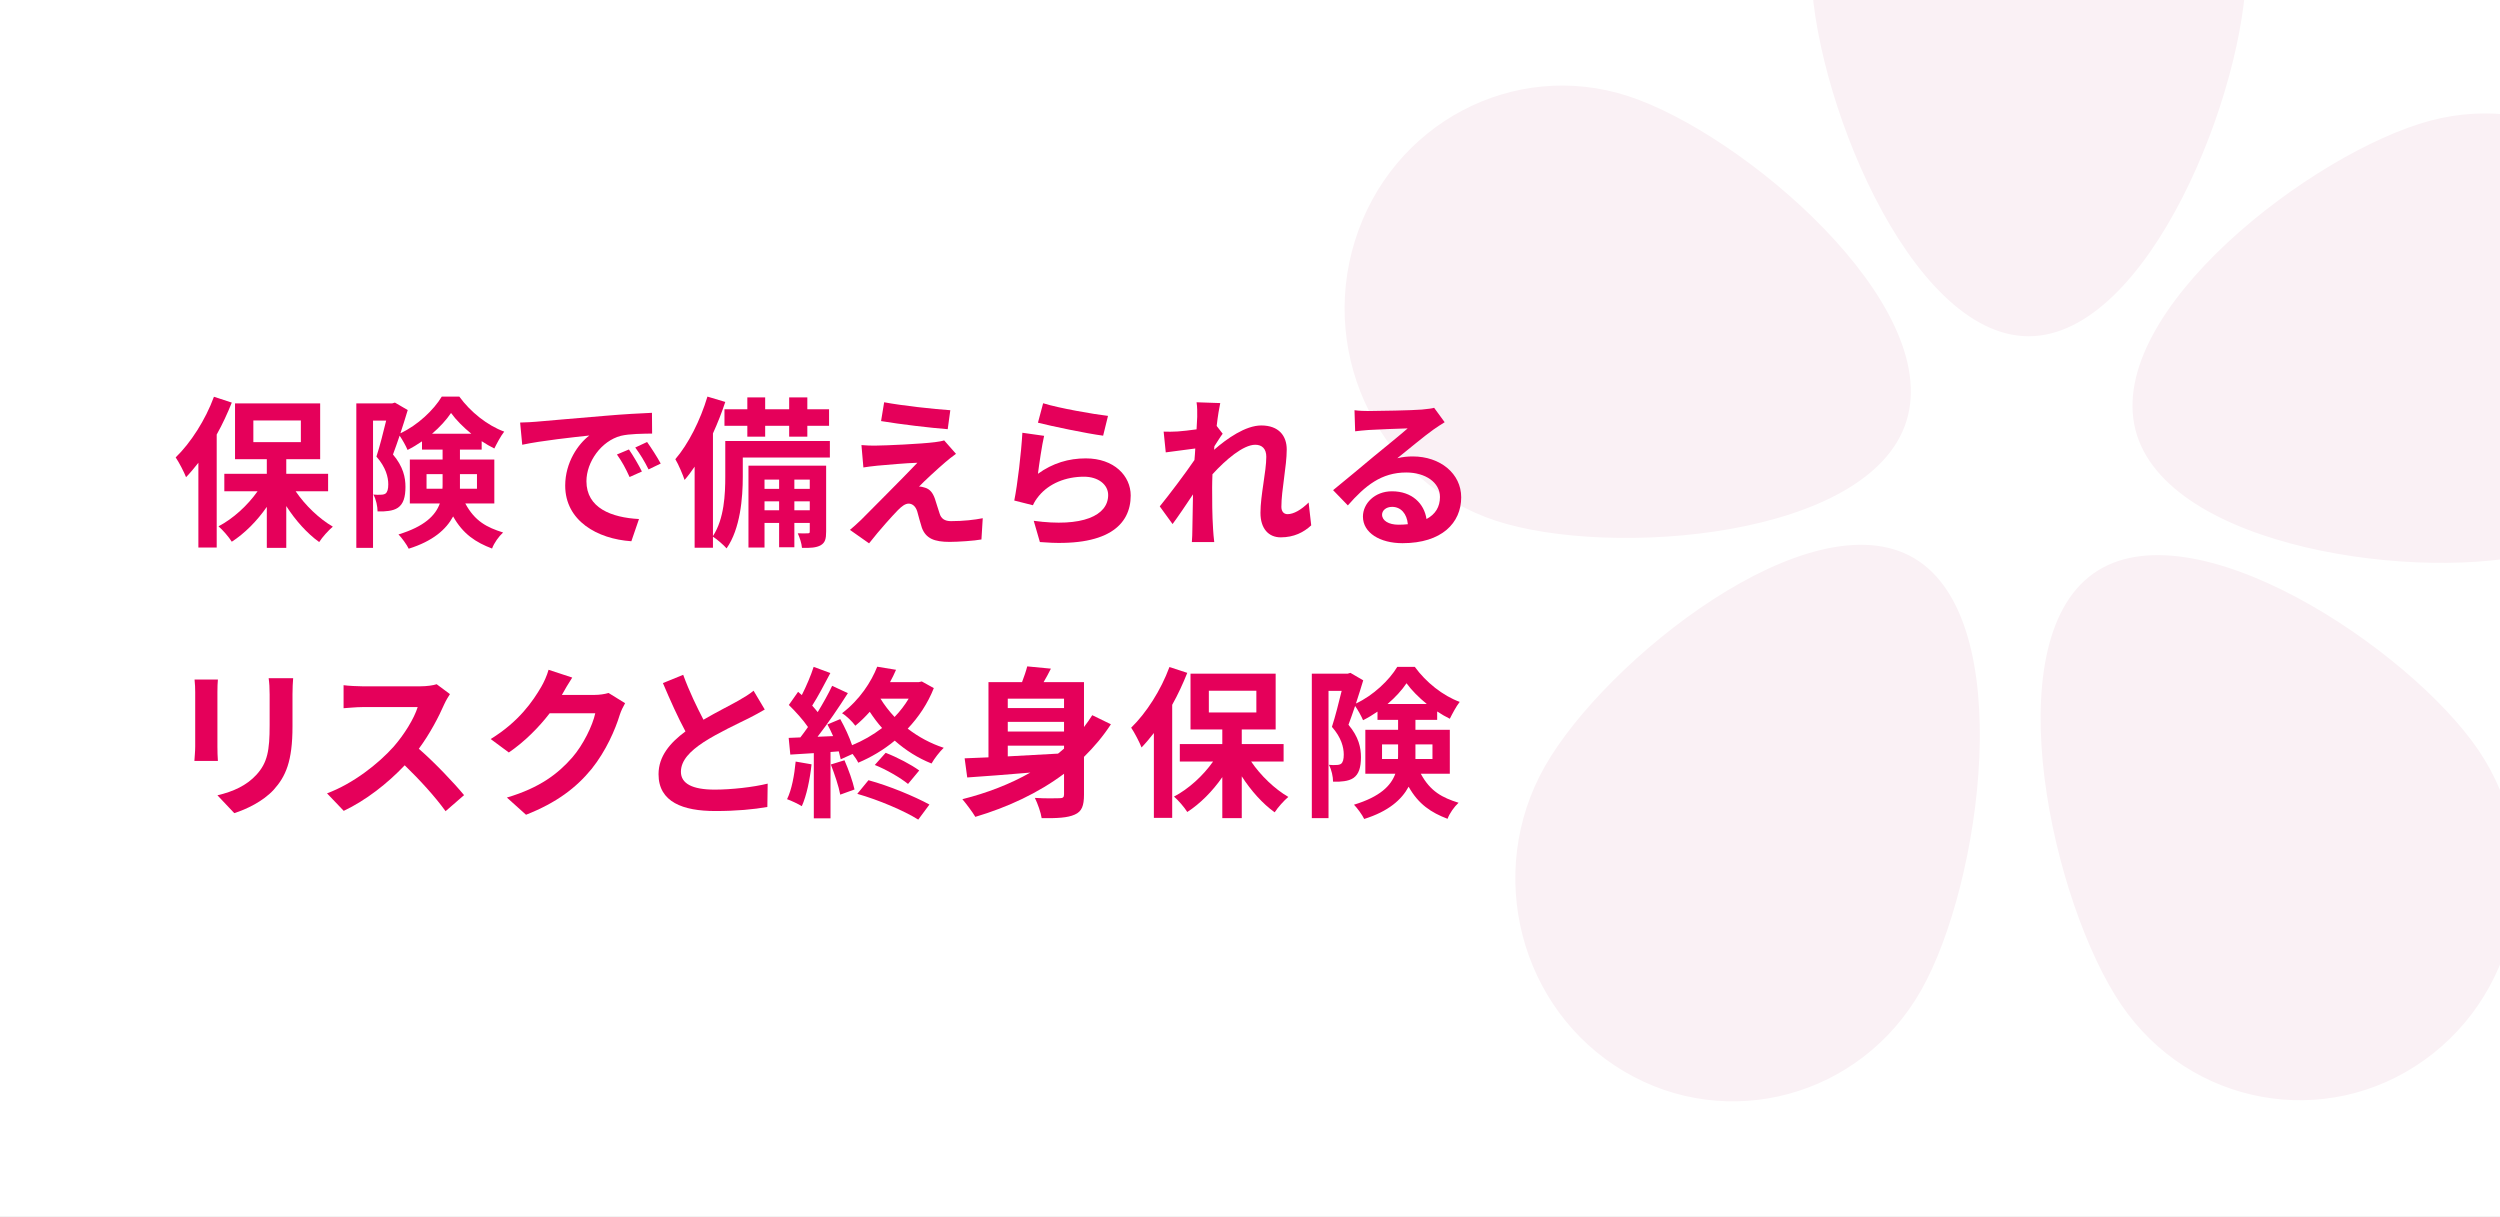
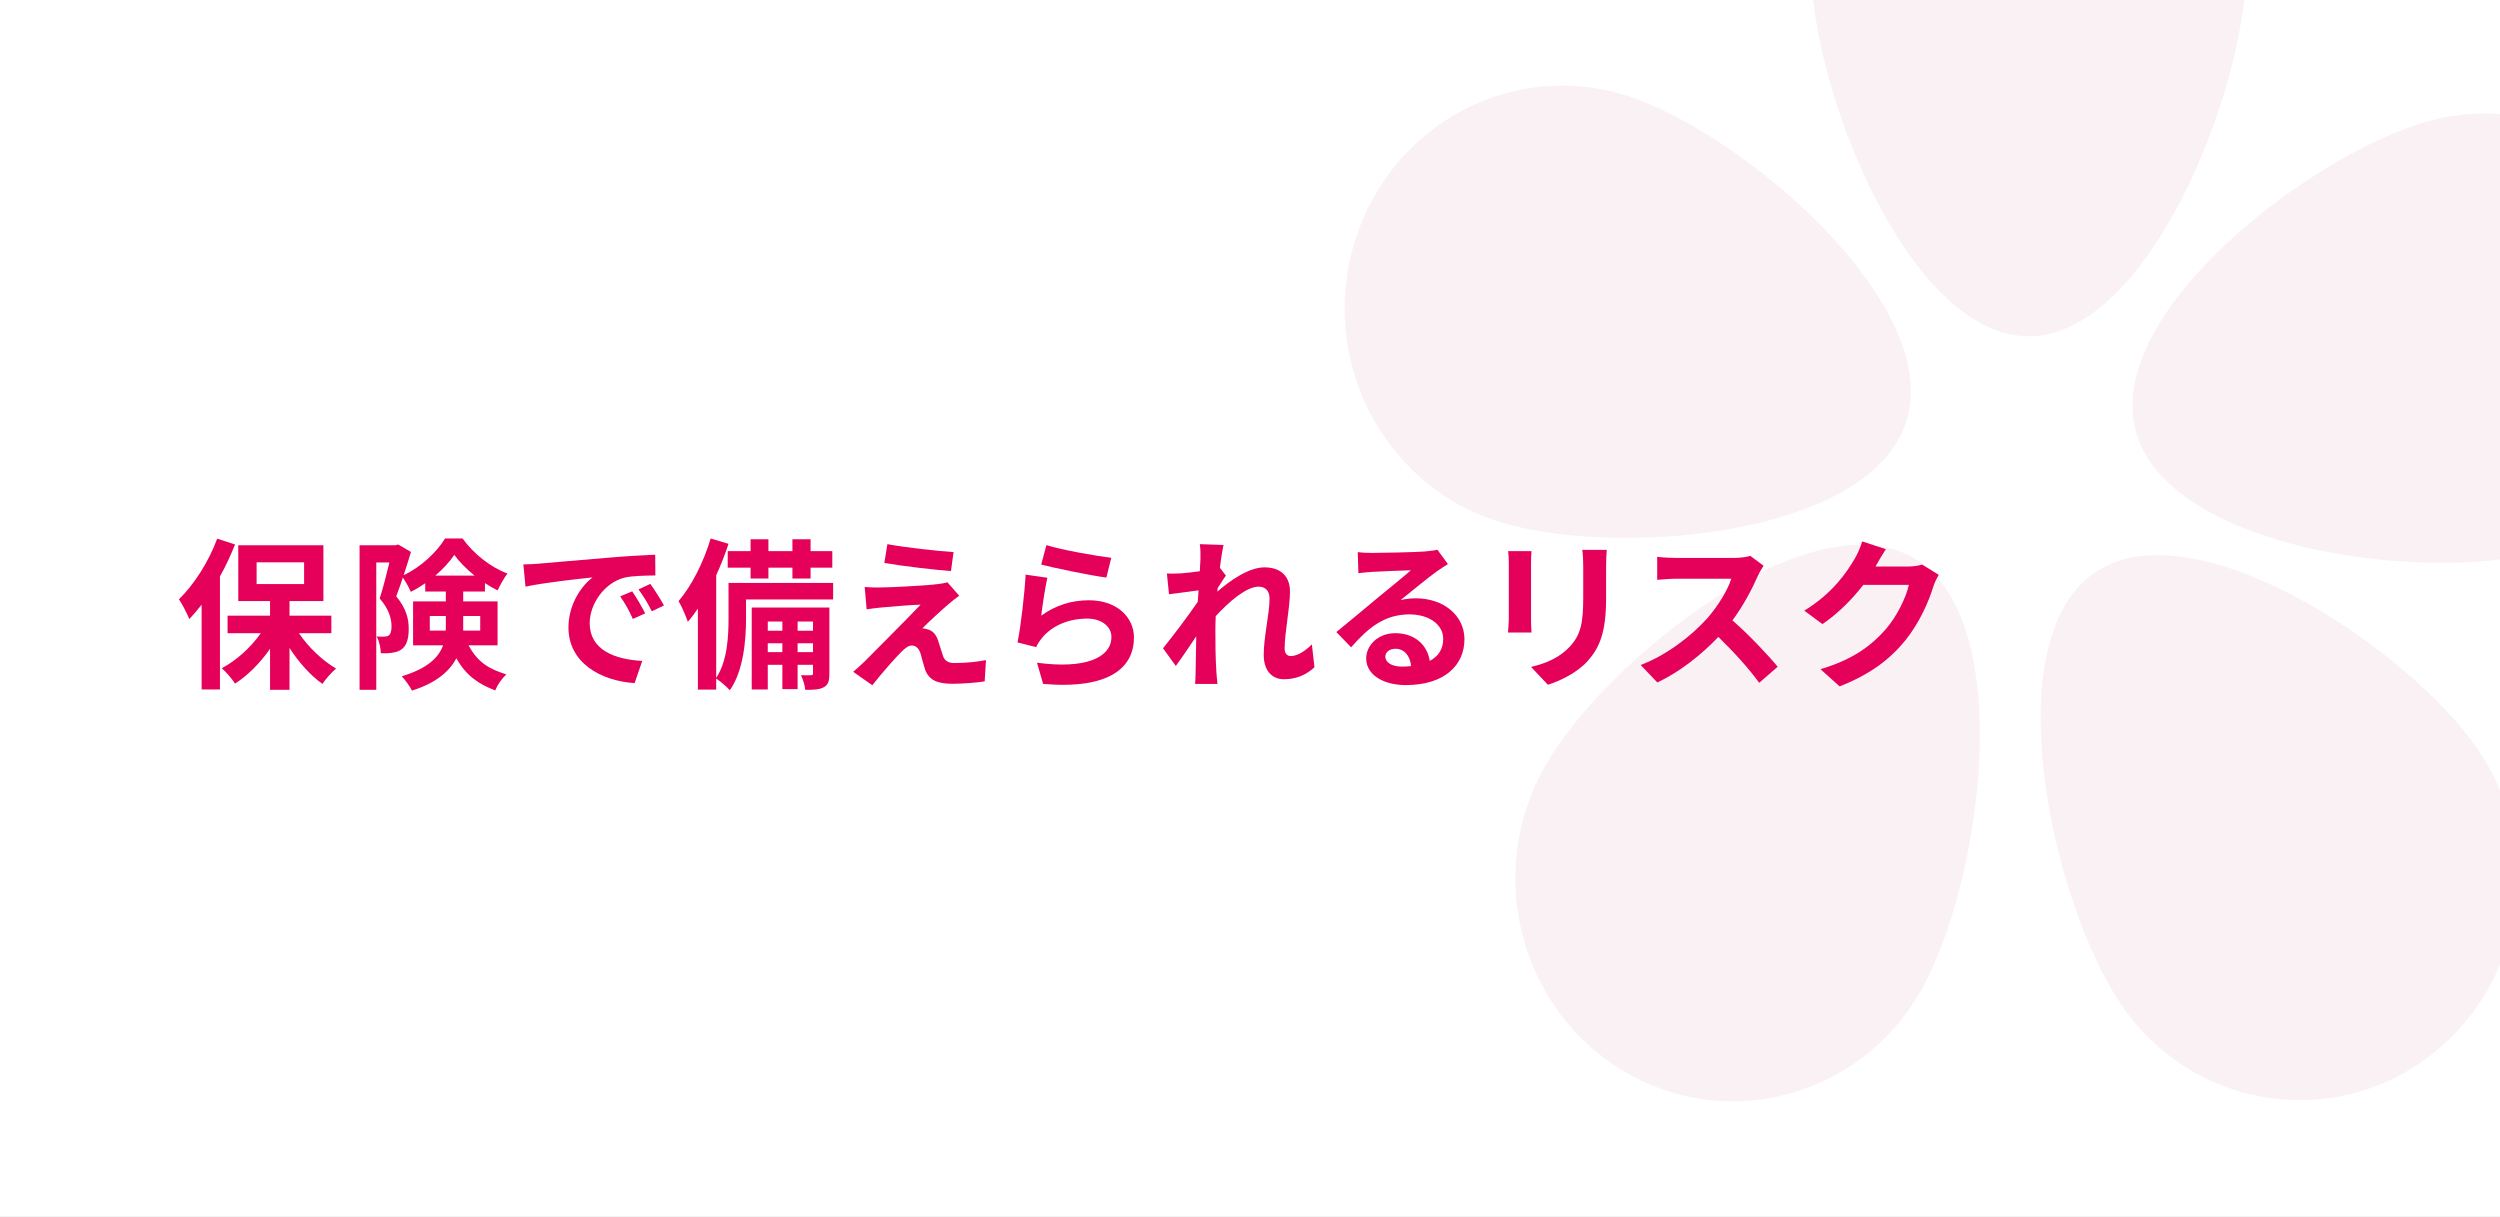
<svg xmlns="http://www.w3.org/2000/svg" width="370" height="180" viewBox="0 0 370 180" fill="none">
  <path d="M0 0H370V180H0V0Z" fill="white" />
-   <mask id="mask0_1827_25322" style="mask-type:alpha" maskUnits="userSpaceOnUse" x="0" y="0" width="370" height="180">
+   <mask id="mask0_2115_22319" style="mask-type:alpha" maskUnits="userSpaceOnUse" x="0" y="0" width="370" height="180">
    <path d="M0 0H370V180H0V0Z" fill="white" />
  </mask>
-   <g mask="url(#mask0_1827_25322)">
+   <g mask="url(#mask0_2115_22319)">
    <path fill-rule="evenodd" clip-rule="evenodd" d="M332.443 -5.014C332.443 13.203 318.026 49.765 300.242 49.765C282.458 49.765 268.041 13.203 268.041 -5.014C268.041 -23.232 282.458 -38 300.242 -38C318.026 -38 332.443 -23.232 332.443 -5.014ZM366.785 110.986C356.618 96.039 324.383 74.486 309.792 84.901C295.201 95.317 303.78 133.758 313.947 148.704C324.115 163.65 344.186 167.323 358.777 156.907C373.368 146.492 376.953 125.932 366.785 110.986ZM316.05 63.622C320.543 81.249 358.72 86.301 375.927 81.698C393.134 77.096 403.441 59.076 398.948 41.449C394.456 23.823 376.864 13.265 359.657 17.867C342.45 22.47 311.557 45.996 316.05 63.622ZM221.419 77.083C238.361 82.622 276.747 79.669 282.155 62.314C287.562 44.959 257.943 19.774 241 14.235C224.058 8.696 205.94 18.274 200.533 35.629C195.126 52.984 204.477 71.544 221.419 77.083ZM283.328 82.636C298.707 91.784 293.252 130.818 284.322 146.572C275.392 162.327 255.685 167.682 240.306 158.534C224.926 149.387 219.698 129.2 228.628 113.445C237.558 97.691 267.948 73.488 283.328 82.636Z" fill="#FAF1F5" />
  </g>
-   <path d="M204.541 112.328H206.893C206.917 112.112 206.917 111.896 206.917 111.68V110.168H204.541V112.328ZM212.005 110.168H209.485V111.752C209.485 111.944 209.485 112.136 209.485 112.328H212.005V110.168ZM205.357 104.192H211.165C209.989 103.232 208.909 102.152 208.165 101.12C207.493 102.128 206.509 103.208 205.357 104.192ZM214.573 114.512H210.277C211.693 117.152 213.493 118.064 215.869 118.808C215.221 119.408 214.549 120.344 214.237 121.184C211.837 120.272 209.941 119.048 208.477 116.432C207.445 118.352 205.501 120.08 201.901 121.208C201.637 120.632 200.845 119.552 200.389 119.096C204.253 117.92 205.861 116.288 206.509 114.512H202.069V108.008H206.917V106.544H203.869V105.32C203.173 105.8 202.453 106.232 201.733 106.592C201.469 105.968 200.989 105.104 200.557 104.48C200.221 105.464 199.885 106.448 199.573 107.264C201.109 109.088 201.421 110.672 201.421 112.064C201.421 113.576 201.109 114.584 200.317 115.136C199.933 115.4 199.453 115.544 198.925 115.616C198.469 115.688 197.893 115.712 197.293 115.688C197.293 114.992 197.077 113.888 196.669 113.192C197.125 113.24 197.485 113.24 197.773 113.216C198.037 113.216 198.301 113.168 198.469 113.048C198.757 112.832 198.877 112.376 198.877 111.68C198.877 110.6 198.517 109.16 197.125 107.576C197.629 106.04 198.157 103.904 198.565 102.248H196.621V121.088H194.149V99.704H199.453L199.861 99.584L201.757 100.688C201.445 101.744 201.061 102.944 200.677 104.12C203.221 102.944 205.621 100.664 206.797 98.696H209.389C211.045 100.976 213.541 102.968 216.037 103.88C215.509 104.552 214.957 105.608 214.573 106.376C213.973 106.088 213.325 105.704 212.701 105.296V106.544H209.485V108.008H214.573V114.512Z" fill="#E5005A" />
-   <path d="M173.077 98.72L175.717 99.584C175.093 101.144 174.349 102.776 173.485 104.312V121.04H170.773V108.488C170.173 109.256 169.573 109.976 168.949 110.624C168.685 109.928 167.893 108.392 167.413 107.696C169.645 105.536 171.829 102.128 173.077 98.72ZM178.909 102.224V105.44H185.941V102.224H178.909ZM189.973 112.712H185.173C186.589 114.8 188.653 116.768 190.669 117.944C190.021 118.496 189.109 119.504 188.653 120.224C186.901 118.976 185.149 117.032 183.781 114.896V121.088H180.901V115.016C179.437 117.128 177.613 118.952 175.717 120.176C175.285 119.48 174.397 118.448 173.749 117.896C175.909 116.768 178.045 114.824 179.533 112.712H174.613V110.12H180.901V107.96H176.197V99.704H188.797V107.96H183.781V110.12H189.973V112.712Z" fill="#E5005A" />
-   <path d="M149.15 110.36V111.944C151.502 111.824 154.046 111.68 156.59 111.536C156.902 111.296 157.19 111.032 157.478 110.792V110.36H149.15ZM157.478 103.4H149.15V104.792H157.478V103.4ZM157.478 108.272V106.832H149.15V108.272H157.478ZM161.654 105.848L164.414 107.192C163.262 108.968 161.918 110.552 160.43 112.016V117.608C160.43 119.24 160.118 120.104 159.062 120.56C158.006 121.04 156.47 121.112 154.166 121.088C154.046 120.248 153.566 118.904 153.158 118.088C154.646 118.184 156.35 118.16 156.83 118.136C157.31 118.136 157.478 117.992 157.478 117.584V114.512C153.662 117.368 149.174 119.456 144.35 120.896C143.942 120.2 142.982 118.928 142.43 118.28C146.078 117.368 149.486 116.048 152.486 114.344C149.03 114.632 145.742 114.896 143.15 115.064L142.766 112.232C143.798 112.184 144.974 112.136 146.294 112.088V100.952H151.262C151.574 100.136 151.862 99.296 152.03 98.624L155.534 98.96C155.198 99.656 154.814 100.328 154.454 100.952H160.43V107.6C160.862 107.048 161.27 106.448 161.654 105.848Z" fill="#E5005A" />
-   <path d="M117.757 112.712L120.109 113.12C119.869 115.376 119.365 117.776 118.669 119.312C118.165 119 117.109 118.496 116.485 118.28C117.181 116.864 117.565 114.728 117.757 112.712ZM122.965 113.144L124.981 112.52C125.581 113.888 126.205 115.64 126.469 116.84L124.357 117.608C124.141 116.408 123.517 114.56 122.965 113.144ZM126.877 117.488L128.533 115.472C131.629 116.312 135.349 117.872 137.557 119.072L135.901 121.304C133.813 119.984 129.997 118.376 126.877 117.488ZM129.469 113.216L131.077 111.416C132.805 112.088 134.869 113.168 136.045 114.032L134.389 116.024C133.261 115.112 131.173 113.888 129.469 113.216ZM134.485 103.4H130.309C130.885 104.336 131.581 105.248 132.397 106.112C133.213 105.272 133.909 104.36 134.485 103.4ZM136.429 100.856L138.205 101.84C137.293 104.144 135.949 106.136 134.341 107.84C135.925 109.064 137.749 110.048 139.669 110.672C139.069 111.248 138.253 112.304 137.869 113C135.877 112.208 134.053 111.056 132.421 109.616C130.741 111.008 128.893 112.088 127.021 112.88C126.853 112.52 126.541 112.04 126.181 111.584L124.429 112.376C124.357 112.04 124.261 111.632 124.141 111.2L122.917 111.296V121.112H120.445V111.464L116.965 111.68L116.725 109.208L118.453 109.136C118.813 108.68 119.197 108.152 119.581 107.6C118.885 106.568 117.733 105.296 116.749 104.336L118.117 102.392C118.285 102.536 118.477 102.704 118.669 102.872C119.341 101.552 120.013 99.968 120.421 98.696L122.893 99.608C122.029 101.24 121.069 103.088 120.205 104.432C120.517 104.768 120.781 105.104 121.021 105.392C121.837 104.048 122.605 102.68 123.157 101.504L125.485 102.584C124.165 104.672 122.509 107.096 120.997 109.04L123.301 108.944C123.037 108.344 122.749 107.744 122.461 107.216L124.357 106.424C125.029 107.624 125.701 109.064 126.109 110.288C127.693 109.64 129.205 108.776 130.549 107.744C129.877 107 129.277 106.184 128.725 105.344C128.077 106.064 127.381 106.76 126.589 107.408C126.157 106.808 125.245 105.92 124.621 105.56C127.237 103.568 128.941 100.928 129.829 98.672L132.613 99.128C132.349 99.728 132.061 100.352 131.725 100.952H135.997L136.429 100.856Z" fill="#E5005A" />
-   <path d="M101.112 99.872C102.024 102.368 103.152 104.672 104.112 106.52C106.08 105.368 108.168 104.336 109.296 103.688C110.208 103.16 110.904 102.752 111.528 102.224L113.184 105.008C112.464 105.44 111.696 105.848 110.808 106.304C109.32 107.048 106.296 108.44 104.112 109.856C102.12 111.176 100.776 112.544 100.776 114.224C100.776 115.952 102.432 116.864 105.768 116.864C108.24 116.864 111.48 116.504 113.616 115.976L113.568 119.432C111.528 119.792 108.984 120.032 105.864 120.032C101.088 120.032 97.464 118.712 97.464 114.584C97.464 111.944 99.144 109.952 101.448 108.248C100.344 106.208 99.192 103.64 98.112 101.096L101.112 99.872Z" fill="#E5005A" />
-   <path d="M84.691 100.28C84.139 101.12 83.515 102.2 83.227 102.728C83.203 102.776 83.179 102.8 83.155 102.848H87.979C88.723 102.848 89.515 102.728 90.067 102.56L92.515 104.072C92.251 104.528 91.915 105.2 91.723 105.8C91.075 107.936 89.707 111.128 87.547 113.816C85.267 116.6 82.363 118.808 77.851 120.584L75.019 118.04C79.939 116.576 82.603 114.488 84.691 112.112C86.323 110.24 87.715 107.36 88.099 105.56H81.355C79.747 107.648 77.659 109.76 75.307 111.368L72.619 109.376C76.819 106.808 78.907 103.712 80.107 101.648C80.467 101.048 80.971 99.944 81.187 99.128L84.691 100.28Z" fill="#E5005A" />
-   <path d="M66.593 102.728C66.401 102.992 65.969 103.736 65.753 104.216C64.937 106.088 63.593 108.656 61.985 110.816C64.361 112.88 67.265 115.952 68.681 117.68L65.945 120.056C64.385 117.896 62.153 115.448 59.897 113.264C57.353 115.952 54.161 118.448 50.873 120.008L48.401 117.416C52.265 115.976 55.985 113.048 58.241 110.528C59.825 108.728 61.289 106.352 61.817 104.648H53.681C52.673 104.648 51.353 104.792 50.849 104.816V101.408C51.497 101.504 52.961 101.576 53.681 101.576H62.153C63.185 101.576 64.145 101.432 64.625 101.264L66.593 102.728Z" fill="#E5005A" />
-   <path d="M43.386 100.376C43.337 101.048 43.289 101.816 43.289 102.776V107.528C43.289 112.688 42.282 114.92 40.505 116.888C38.922 118.616 36.425 119.792 34.673 120.344L32.178 117.704C34.553 117.152 36.498 116.24 37.938 114.68C39.593 112.88 39.906 111.08 39.906 107.336V102.776C39.906 101.816 39.858 101.048 39.761 100.376H43.386ZM32.249 100.568C32.202 101.12 32.178 101.648 32.178 102.416V110.528C32.178 111.128 32.202 112.064 32.249 112.616H28.77C28.794 112.16 28.89 111.224 28.89 110.504V102.416C28.89 101.96 28.866 101.12 28.794 100.568H32.249Z" fill="#E5005A" />
-   <path d="M204.546 76.168C204.546 77.056 205.53 77.656 206.97 77.656C207.474 77.656 207.93 77.632 208.362 77.584C208.218 76.024 207.33 75.016 206.034 75.016C205.122 75.016 204.546 75.568 204.546 76.168ZM200.466 60.712C201.138 60.808 201.978 60.832 202.65 60.832C203.922 60.832 209.058 60.736 210.426 60.616C211.41 60.52 211.962 60.448 212.25 60.352L213.81 62.488C213.258 62.848 212.682 63.184 212.13 63.592C210.834 64.504 208.314 66.616 206.802 67.816C207.594 67.624 208.314 67.552 209.082 67.552C213.162 67.552 216.258 70.096 216.258 73.6C216.258 77.392 213.378 80.392 207.57 80.392C204.234 80.392 201.714 78.856 201.714 76.456C201.714 74.512 203.466 72.712 206.01 72.712C208.986 72.712 210.786 74.536 211.122 76.816C212.442 76.12 213.114 75.016 213.114 73.552C213.114 71.392 210.954 69.928 208.122 69.928C204.45 69.928 202.05 71.872 199.482 74.8L197.298 72.544C199.002 71.176 201.906 68.728 203.322 67.552C204.666 66.448 207.162 64.432 208.338 63.4C207.114 63.424 203.802 63.568 202.53 63.64C201.882 63.688 201.114 63.76 200.562 63.832L200.466 60.712Z" fill="#E5005A" />
-   <path d="M177.188 61.696C177.188 61 177.212 60.28 177.092 59.536L180.596 59.656C180.452 60.328 180.236 61.552 180.068 63.04L180.956 64.192C180.62 64.624 180.14 65.416 179.732 66.04C179.708 66.208 179.708 66.376 179.684 66.568C181.58 64.912 184.34 62.968 186.668 62.968C189.26 62.968 190.436 64.504 190.436 66.52C190.436 69.016 189.644 72.544 189.644 75.016C189.644 75.64 189.956 76.096 190.556 76.096C191.444 76.096 192.572 75.472 193.676 74.368L194.06 77.752C192.956 78.784 191.492 79.528 189.548 79.528C187.748 79.528 186.548 78.232 186.548 75.904C186.548 73.312 187.412 69.784 187.412 67.6C187.412 66.424 186.788 65.824 185.78 65.824C184.004 65.824 181.412 68.032 179.444 70.192C179.42 70.864 179.396 71.512 179.396 72.136C179.396 74.104 179.396 76.12 179.54 78.376C179.564 78.808 179.636 79.672 179.708 80.224H176.396C176.444 79.672 176.468 78.832 176.468 78.448C176.516 76.576 176.54 75.184 176.564 73.168C175.556 74.68 174.38 76.432 173.54 77.56L171.644 74.944C173.012 73.264 175.412 70.096 176.78 68.08C176.828 67.528 176.876 66.952 176.9 66.376C175.724 66.52 173.876 66.76 172.532 66.952L172.22 63.88C172.916 63.904 173.468 63.904 174.308 63.856C175.004 63.808 176.06 63.688 177.092 63.544C177.14 62.632 177.188 61.96 177.188 61.696Z" fill="#E5005A" />
-   <path d="M154.384 59.68C156.664 60.4 161.896 61.312 163.984 61.552L163.264 64.48C160.84 64.168 155.488 63.04 153.616 62.56L154.384 59.68ZM154.528 64.504C154.216 65.824 153.784 68.752 153.616 70.12C155.8 68.536 158.176 67.84 160.696 67.84C164.896 67.84 167.344 70.432 167.344 73.336C167.344 77.704 163.888 81.064 153.904 80.224L152.992 77.08C160.192 78.064 164.008 76.312 164.008 73.264C164.008 71.704 162.52 70.552 160.432 70.552C157.72 70.552 155.272 71.56 153.76 73.384C153.328 73.912 153.088 74.296 152.872 74.776L150.112 74.08C150.592 71.728 151.144 67.024 151.312 64.048L154.528 64.504Z" fill="#E5005A" />
-   <path d="M130.854 59.536C133.542 60.04 138.15 60.544 140.646 60.712L140.262 63.52C137.742 63.328 133.254 62.8 130.398 62.32L130.854 59.536ZM141.486 67.168C140.862 67.6 140.358 68.032 139.926 68.392C138.822 69.328 136.59 71.392 136.014 72.016C136.23 71.992 136.662 72.088 136.926 72.184C137.622 72.4 138.054 72.928 138.366 73.816C138.582 74.464 138.846 75.376 139.062 76C139.278 76.744 139.806 77.128 140.742 77.128C142.59 77.128 144.246 76.936 145.446 76.696L145.254 79.84C144.27 80.032 141.798 80.2 140.55 80.2C138.27 80.2 137.046 79.696 136.446 78.136C136.206 77.416 135.918 76.288 135.75 75.688C135.486 74.848 134.958 74.536 134.478 74.536C133.974 74.536 133.47 74.92 132.894 75.496C132.078 76.336 130.278 78.304 128.622 80.416L125.79 78.424C126.222 78.064 126.798 77.56 127.446 76.936C128.67 75.688 133.59 70.792 135.774 68.488C134.094 68.536 131.214 68.8 129.846 68.92C129.006 68.992 128.286 69.112 127.782 69.184L127.494 65.872C128.046 65.92 128.91 65.968 129.798 65.944C130.926 65.944 136.374 65.704 138.366 65.44C138.822 65.392 139.47 65.272 139.734 65.176L141.486 67.168Z" fill="#E5005A" />
-   <path d="M107.221 60.568H110.605V58.816H113.245V60.568H116.797V58.816H119.485V60.568H122.701V63.016H119.485V64.624H116.797V63.016H113.245V64.624H110.605V63.016H107.221V60.568ZM117.565 75.52H119.845V74.2H117.565V75.52ZM113.149 75.52H115.309V74.2H113.149V75.52ZM115.309 70.984H113.149V72.352H115.309V70.984ZM119.845 70.984H117.565V72.352H119.845V70.984ZM122.269 68.92V78.664C122.269 79.744 122.125 80.32 121.453 80.704C120.805 81.064 119.941 81.112 118.693 81.088C118.645 80.44 118.357 79.552 118.069 78.928C118.741 78.952 119.341 78.952 119.581 78.928C119.797 78.928 119.845 78.88 119.845 78.64V77.392H117.565V80.992H115.309V77.392H113.149V81.04H110.773V68.92H122.269ZM122.821 65.272V67.72H109.933V70.552C109.933 73.672 109.573 78.256 107.533 81.16C107.125 80.68 106.069 79.768 105.517 79.432V81.064H102.805V69.064C102.325 69.784 101.821 70.456 101.317 71.032C101.101 70.36 100.405 68.704 99.949 67.96C101.869 65.728 103.645 62.224 104.701 58.696L107.341 59.488C106.837 61.024 106.213 62.608 105.517 64.144V79.336C107.197 76.768 107.341 73.144 107.341 70.504V65.272H122.821Z" fill="#E5005A" />
-   <path d="M76.978 62.536C77.938 62.512 78.874 62.464 79.329 62.416C81.346 62.248 85.305 61.888 89.698 61.528C92.169 61.312 94.785 61.168 96.49 61.096L96.513 64.168C95.218 64.192 93.153 64.192 91.882 64.504C88.978 65.272 86.793 68.368 86.793 71.224C86.793 75.184 90.49 76.6 94.57 76.816L93.442 80.104C88.401 79.768 83.65 77.08 83.65 71.872C83.65 68.416 85.594 65.68 87.225 64.456C84.969 64.696 80.073 65.224 77.29 65.824L76.978 62.536ZM93.082 66.52C93.681 67.384 94.546 68.848 95.001 69.784L93.177 70.6C92.578 69.28 92.073 68.344 91.305 67.264L93.082 66.52ZM95.769 65.416C96.37 66.256 97.281 67.672 97.785 68.608L95.986 69.472C95.338 68.176 94.785 67.288 94.017 66.232L95.769 65.416Z" fill="#E5005A" />
-   <path d="M63.128 72.328H65.48C65.504 72.112 65.504 71.896 65.504 71.68V70.168H63.128V72.328ZM70.592 70.168H68.072V71.752C68.072 71.944 68.072 72.136 68.072 72.328H70.592V70.168ZM63.944 64.192H69.752C68.576 63.232 67.496 62.152 66.752 61.12C66.08 62.128 65.096 63.208 63.944 64.192ZM73.16 74.512H68.864C70.28 77.152 72.08 78.064 74.456 78.808C73.808 79.408 73.136 80.344 72.824 81.184C70.424 80.272 68.528 79.048 67.064 76.432C66.032 78.352 64.088 80.08 60.488 81.208C60.224 80.632 59.432 79.552 58.976 79.096C62.84 77.92 64.448 76.288 65.096 74.512H60.656V68.008H65.504V66.544H62.456V65.32C61.76 65.8 61.04 66.232 60.32 66.592C60.056 65.968 59.576 65.104 59.144 64.48C58.808 65.464 58.472 66.448 58.16 67.264C59.696 69.088 60.008 70.672 60.008 72.064C60.008 73.576 59.696 74.584 58.904 75.136C58.52 75.4 58.04 75.544 57.512 75.616C57.056 75.688 56.48 75.712 55.88 75.688C55.88 74.992 55.664 73.888 55.256 73.192C55.712 73.24 56.072 73.24 56.36 73.216C56.624 73.216 56.888 73.168 57.056 73.048C57.344 72.832 57.464 72.376 57.464 71.68C57.464 70.6 57.104 69.16 55.712 67.576C56.216 66.04 56.744 63.904 57.152 62.248H55.208V81.088H52.736V59.704H58.04L58.448 59.584L60.344 60.688C60.032 61.744 59.648 62.944 59.264 64.12C61.808 62.944 64.208 60.664 65.384 58.696H67.976C69.632 60.976 72.128 62.968 74.624 63.88C74.096 64.552 73.544 65.608 73.16 66.376C72.56 66.088 71.912 65.704 71.288 65.296V66.544H68.072V68.008H73.16V74.512Z" fill="#E5005A" />
-   <path d="M31.664 58.72L34.304 59.584C33.68 61.144 32.936 62.776 32.072 64.312V81.04H29.36V68.488C28.76 69.256 28.16 69.976 27.536 70.624C27.272 69.928 26.48 68.392 26 67.696C28.232 65.536 30.416 62.128 31.664 58.72ZM37.496 62.224V65.44H44.528V62.224H37.496ZM48.56 72.712H43.76C45.176 74.8 47.24 76.768 49.256 77.944C48.608 78.496 47.696 79.504 47.24 80.224C45.488 78.976 43.736 77.032 42.368 74.896V81.088H39.488V75.016C38.024 77.128 36.2 78.952 34.304 80.176C33.872 79.48 32.984 78.448 32.336 77.896C34.496 76.768 36.632 74.824 38.12 72.712H33.2V70.12H39.488V67.96H34.784V59.704H47.384V67.96H42.368V70.12H48.56V72.712Z" fill="#E5005A" />
+   <path d="M279.105 81.28C278.553 82.12 277.929 83.2 277.641 83.728C277.617 83.776 277.593 83.8 277.569 83.848H282.393C283.137 83.848 283.929 83.728 284.481 83.56L286.929 85.072C286.665 85.528 286.329 86.2 286.137 86.8C285.489 88.936 284.121 92.128 281.961 94.816C279.681 97.6 276.777 99.808 272.265 101.584L269.433 99.04C274.353 97.576 277.017 95.488 279.105 93.112C280.737 91.24 282.129 88.36 282.513 86.56H275.769C274.161 88.648 272.073 90.76 269.721 92.368L267.033 90.376C271.233 87.808 273.321 84.712 274.521 82.648C274.881 82.048 275.385 80.944 275.601 80.128L279.105 81.28Z" fill="#E5005A" />
+   <path d="M261.008 83.728C260.816 83.992 260.384 84.736 260.168 85.216C259.352 87.088 258.008 89.656 256.4 91.816C258.776 93.88 261.68 96.952 263.096 98.68L260.36 101.056C258.8 98.896 256.568 96.448 254.312 94.264C251.768 96.952 248.576 99.448 245.288 101.008L242.816 98.416C246.68 96.976 250.4 94.048 252.656 91.528C254.24 89.728 255.704 87.352 256.232 85.648H248.096C247.088 85.648 245.768 85.792 245.264 85.816V82.408C245.912 82.504 247.376 82.576 248.096 82.576H256.568C257.6 82.576 258.56 82.432 259.04 82.264L261.008 83.728Z" fill="#E5005A" />
+   <path d="M237.8 81.376C237.752 82.048 237.704 82.816 237.704 83.776V88.528C237.704 93.688 236.696 95.92 234.92 97.888C233.336 99.616 230.84 100.792 229.088 101.344L226.592 98.704C228.968 98.152 230.912 97.24 232.352 95.68C234.008 93.88 234.32 92.08 234.32 88.336V83.776C234.32 82.816 234.272 82.048 234.176 81.376H237.8ZM226.664 81.568C226.616 82.12 226.592 82.648 226.592 83.416V91.528C226.592 92.128 226.616 93.064 226.664 93.616H223.184C223.208 93.16 223.304 92.224 223.304 91.504V83.416C223.304 82.96 223.28 82.12 223.208 81.568H226.664Z" fill="#E5005A" />
+   <path d="M205.027 97.168C205.027 98.056 206.011 98.656 207.451 98.656C207.955 98.656 208.411 98.632 208.843 98.584C208.699 97.024 207.811 96.016 206.515 96.016C205.603 96.016 205.027 96.568 205.027 97.168ZM200.947 81.712C201.619 81.808 202.459 81.832 203.131 81.832C204.403 81.832 209.539 81.736 210.907 81.616C211.891 81.52 212.443 81.448 212.731 81.352L214.291 83.488C213.739 83.848 213.163 84.184 212.611 84.592C211.315 85.504 208.795 87.616 207.283 88.816C208.075 88.624 208.795 88.552 209.563 88.552C213.643 88.552 216.739 91.096 216.739 94.6C216.739 98.392 213.859 101.392 208.051 101.392C204.715 101.392 202.195 99.856 202.195 97.456C202.195 95.512 203.947 93.712 206.491 93.712C209.467 93.712 211.267 95.536 211.603 97.816C212.923 97.12 213.595 96.016 213.595 94.552C213.595 92.392 211.435 90.928 208.603 90.928C204.931 90.928 202.531 92.872 199.963 95.8L197.779 93.544C199.483 92.176 202.387 89.728 203.803 88.552C205.147 87.448 207.643 85.432 208.819 84.4C207.595 84.424 204.283 84.568 203.011 84.64C202.363 84.688 201.595 84.76 201.043 84.832L200.947 81.712Z" fill="#E5005A" />
+   <path d="M177.669 82.696C177.669 82 177.693 81.28 177.573 80.536L181.077 80.656C180.933 81.328 180.717 82.552 180.549 84.04L181.437 85.192C181.101 85.624 180.621 86.416 180.213 87.04C180.189 87.208 180.189 87.376 180.165 87.568C182.061 85.912 184.821 83.968 187.149 83.968C189.741 83.968 190.917 85.504 190.917 87.52C190.917 90.016 190.125 93.544 190.125 96.016C190.125 96.64 190.437 97.096 191.037 97.096C191.925 97.096 193.053 96.472 194.157 95.368L194.541 98.752C193.437 99.784 191.973 100.528 190.029 100.528C188.229 100.528 187.029 99.232 187.029 96.904C187.029 94.312 187.893 90.784 187.893 88.6C187.893 87.424 187.269 86.824 186.261 86.824C184.485 86.824 181.893 89.032 179.925 91.192C179.901 91.864 179.877 92.512 179.877 93.136C179.877 95.104 179.877 97.12 180.021 99.376C180.045 99.808 180.117 100.672 180.189 101.224H176.877C176.925 100.672 176.949 99.832 176.949 99.448C176.997 97.576 177.021 96.184 177.045 94.168C176.037 95.68 174.861 97.432 174.021 98.56L172.125 95.944C173.493 94.264 175.893 91.096 177.261 89.08C177.309 88.528 177.357 87.952 177.381 87.376C176.205 87.52 174.357 87.76 173.013 87.952L172.701 84.88C173.397 84.904 173.949 84.904 174.789 84.856C175.485 84.808 176.541 84.688 177.573 84.544C177.621 83.632 177.669 82.96 177.669 82.696Z" fill="#E5005A" />
+   <path d="M154.866 80.68C157.146 81.4 162.378 82.312 164.466 82.552L163.746 85.48C161.322 85.168 155.97 84.04 154.098 83.56L154.866 80.68ZM155.01 85.504C154.698 86.824 154.266 89.752 154.098 91.12C156.282 89.536 158.658 88.84 161.178 88.84C165.378 88.84 167.826 91.432 167.826 94.336C167.826 98.704 164.37 102.064 154.386 101.224L153.474 98.08C160.674 99.064 164.49 97.312 164.49 94.264C164.49 92.704 163.002 91.552 160.914 91.552C158.202 91.552 155.754 92.56 154.242 94.384C153.81 94.912 153.57 95.296 153.354 95.776L150.594 95.08C151.074 92.728 151.626 88.024 151.794 85.048L155.01 85.504Z" fill="#E5005A" />
+   <path d="M131.334 80.536C134.022 81.04 138.63 81.544 141.126 81.712L140.742 84.52C138.222 84.328 133.734 83.8 130.878 83.32L131.334 80.536ZM141.966 88.168C141.342 88.6 140.838 89.032 140.406 89.392C139.302 90.328 137.07 92.392 136.494 93.016C136.71 92.992 137.142 93.088 137.406 93.184C138.102 93.4 138.534 93.928 138.846 94.816C139.062 95.464 139.326 96.376 139.542 97C139.758 97.744 140.286 98.128 141.222 98.128C143.07 98.128 144.726 97.936 145.926 97.696L145.734 100.84C144.75 101.032 142.278 101.2 141.03 101.2C138.75 101.2 137.526 100.696 136.926 99.136C136.686 98.416 136.398 97.288 136.23 96.688C135.966 95.848 135.438 95.536 134.958 95.536C134.454 95.536 133.95 95.92 133.374 96.496C132.558 97.336 130.758 99.304 129.102 101.416L126.27 99.424C126.702 99.064 127.278 98.56 127.926 97.936C129.15 96.688 134.07 91.792 136.254 89.488C134.574 89.536 131.694 89.8 130.326 89.92C129.486 89.992 128.766 90.112 128.262 90.184L127.974 86.872C128.526 86.92 129.39 86.968 130.278 86.944C131.406 86.944 136.854 86.704 138.846 86.44C139.302 86.392 139.95 86.272 140.214 86.176L141.966 88.168Z" fill="#E5005A" />
+   <path d="M107.702 81.568H111.086V79.816H113.726V81.568H117.278V79.816H119.966V81.568H123.182V84.016H119.966V85.624H117.278V84.016H113.726V85.624H111.086V84.016H107.702V81.568ZM118.046 96.52H120.326V95.2H118.046V96.52ZM113.63 96.52H115.79V95.2H113.63V96.52ZM115.79 91.984H113.63V93.352H115.79V91.984ZM120.326 91.984H118.046V93.352H120.326V91.984ZM122.75 89.92V99.664C122.75 100.744 122.606 101.32 121.934 101.704C121.286 102.064 120.422 102.112 119.174 102.088C119.126 101.44 118.838 100.552 118.55 99.928C119.222 99.952 119.822 99.952 120.062 99.928C120.278 99.928 120.326 99.88 120.326 99.64V98.392H118.046V101.992H115.79V98.392H113.63V102.04H111.254V89.92H122.75ZM123.302 86.272V88.72H110.414V91.552C110.414 94.672 110.054 99.256 108.014 102.16C107.606 101.68 106.55 100.768 105.998 100.432V102.064H103.286V90.064C102.806 90.784 102.302 91.456 101.798 92.032C101.582 91.36 100.886 89.704 100.43 88.96C102.35 86.728 104.126 83.224 105.182 79.696L107.822 80.488C107.318 82.024 106.694 83.608 105.998 85.144V100.336C107.678 97.768 107.822 94.144 107.822 91.504V86.272H123.302Z" fill="#E5005A" />
+   <path d="M77.459 83.536C78.419 83.512 79.355 83.464 79.811 83.416C81.827 83.248 85.787 82.888 90.179 82.528C92.651 82.312 95.267 82.168 96.971 82.096L96.995 85.168C95.699 85.192 93.635 85.192 92.363 85.504C89.459 86.272 87.275 89.368 87.275 92.224C87.275 96.184 90.971 97.6 95.051 97.816L93.923 101.104C88.883 100.768 84.131 98.08 84.131 92.872C84.131 89.416 86.075 86.68 87.707 85.456C85.451 85.696 80.555 86.224 77.771 86.824L77.459 83.536ZM93.563 87.52C94.163 88.384 95.027 89.848 95.483 90.784L93.659 91.6C93.059 90.28 92.555 89.344 91.787 88.264L93.563 87.52ZM96.251 86.416C96.851 87.256 97.763 88.672 98.267 89.608L96.467 90.472C95.819 89.176 95.267 88.288 94.499 87.232L96.251 86.416Z" fill="#E5005A" />
+   <path d="M63.609 93.328H65.961C65.985 93.112 65.985 92.896 65.985 92.68V91.168H63.609V93.328ZM71.073 91.168H68.553V92.752C68.553 92.944 68.553 93.136 68.553 93.328H71.073V91.168ZM64.425 85.192H70.233C69.057 84.232 67.977 83.152 67.233 82.12C66.561 83.128 65.577 84.208 64.425 85.192ZM73.641 95.512H69.345C70.761 98.152 72.561 99.064 74.937 99.808C74.289 100.408 73.617 101.344 73.305 102.184C70.905 101.272 69.009 100.048 67.545 97.432C66.513 99.352 64.569 101.08 60.969 102.208C60.705 101.632 59.913 100.552 59.457 100.096C63.321 98.92 64.929 97.288 65.577 95.512H61.137V89.008H65.985V87.544H62.937V86.32C62.241 86.8 61.521 87.232 60.801 87.592C60.537 86.968 60.057 86.104 59.625 85.48C59.289 86.464 58.953 87.448 58.641 88.264C60.177 90.088 60.489 91.672 60.489 93.064C60.489 94.576 60.177 95.584 59.385 96.136C59.001 96.4 58.521 96.544 57.993 96.616C57.537 96.688 56.961 96.712 56.361 96.688C56.361 95.992 56.145 94.888 55.737 94.192C56.193 94.24 56.553 94.24 56.841 94.216C57.105 94.216 57.369 94.168 57.537 94.048C57.825 93.832 57.945 93.376 57.945 92.68C57.945 91.6 57.585 90.16 56.193 88.576C56.697 87.04 57.225 84.904 57.633 83.248H55.689V102.088H53.217V80.704H58.521L58.929 80.584L60.825 81.688C60.513 82.744 60.129 83.944 59.745 85.12C62.289 83.944 64.689 81.664 65.865 79.696H68.457C70.113 81.976 72.609 83.968 75.105 84.88C74.577 85.552 74.025 86.608 73.641 87.376C73.041 87.088 72.393 86.704 71.769 86.296V87.544H68.553V89.008H73.641V95.512Z" fill="#E5005A" />
+   <path d="M32.145 79.72L34.785 80.584C34.16 82.144 33.416 83.776 32.553 85.312V102.04H29.84V89.488C29.241 90.256 28.64 90.976 28.017 91.624C27.753 90.928 26.96 89.392 26.48 88.696C28.712 86.536 30.896 83.128 32.145 79.72ZM37.977 83.224V86.44H45.008V83.224H37.977ZM49.041 93.712H44.24C45.657 95.8 47.721 97.768 49.736 98.944C49.089 99.496 48.176 100.504 47.721 101.224C45.968 99.976 44.217 98.032 42.849 95.896V102.088H39.968V96.016C38.505 98.128 36.681 99.952 34.785 101.176C34.352 100.48 33.465 99.448 32.816 98.896C34.977 97.768 37.112 95.824 38.6 93.712H33.681V91.12H39.968V88.96H35.264V80.704H47.864V88.96H42.849V91.12H49.041V93.712Z" fill="#E5005A" />
</svg>
